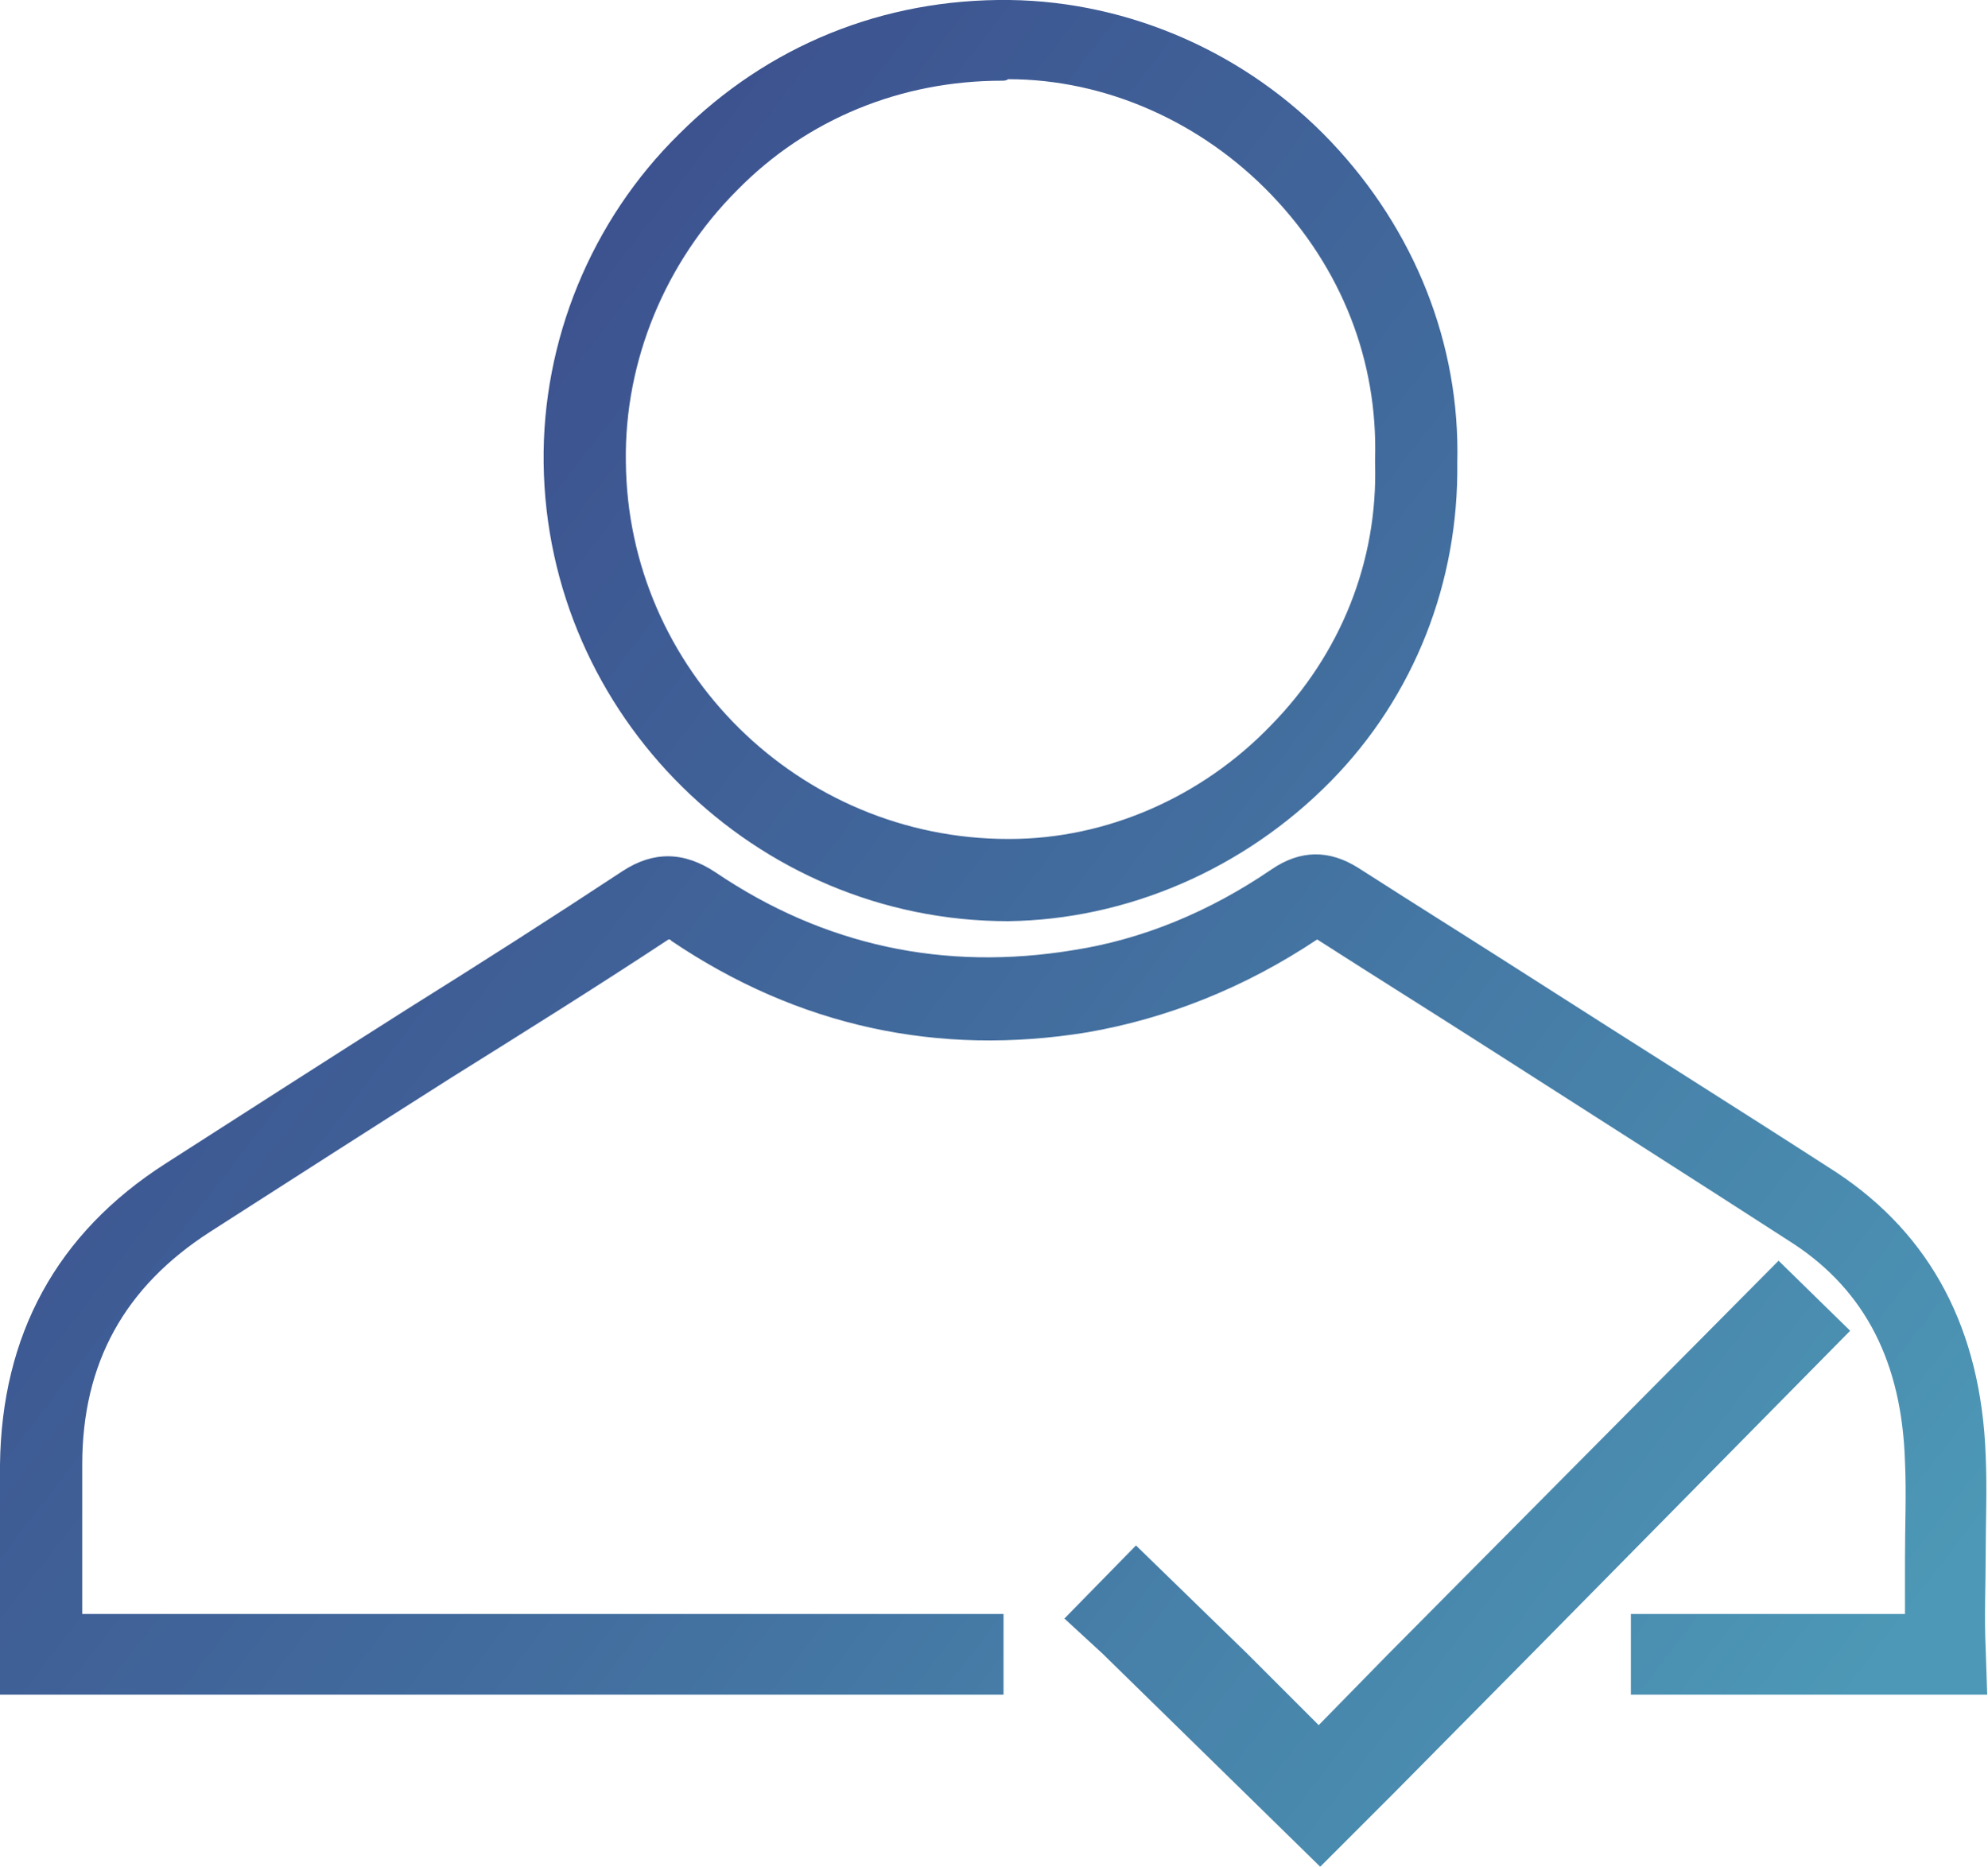
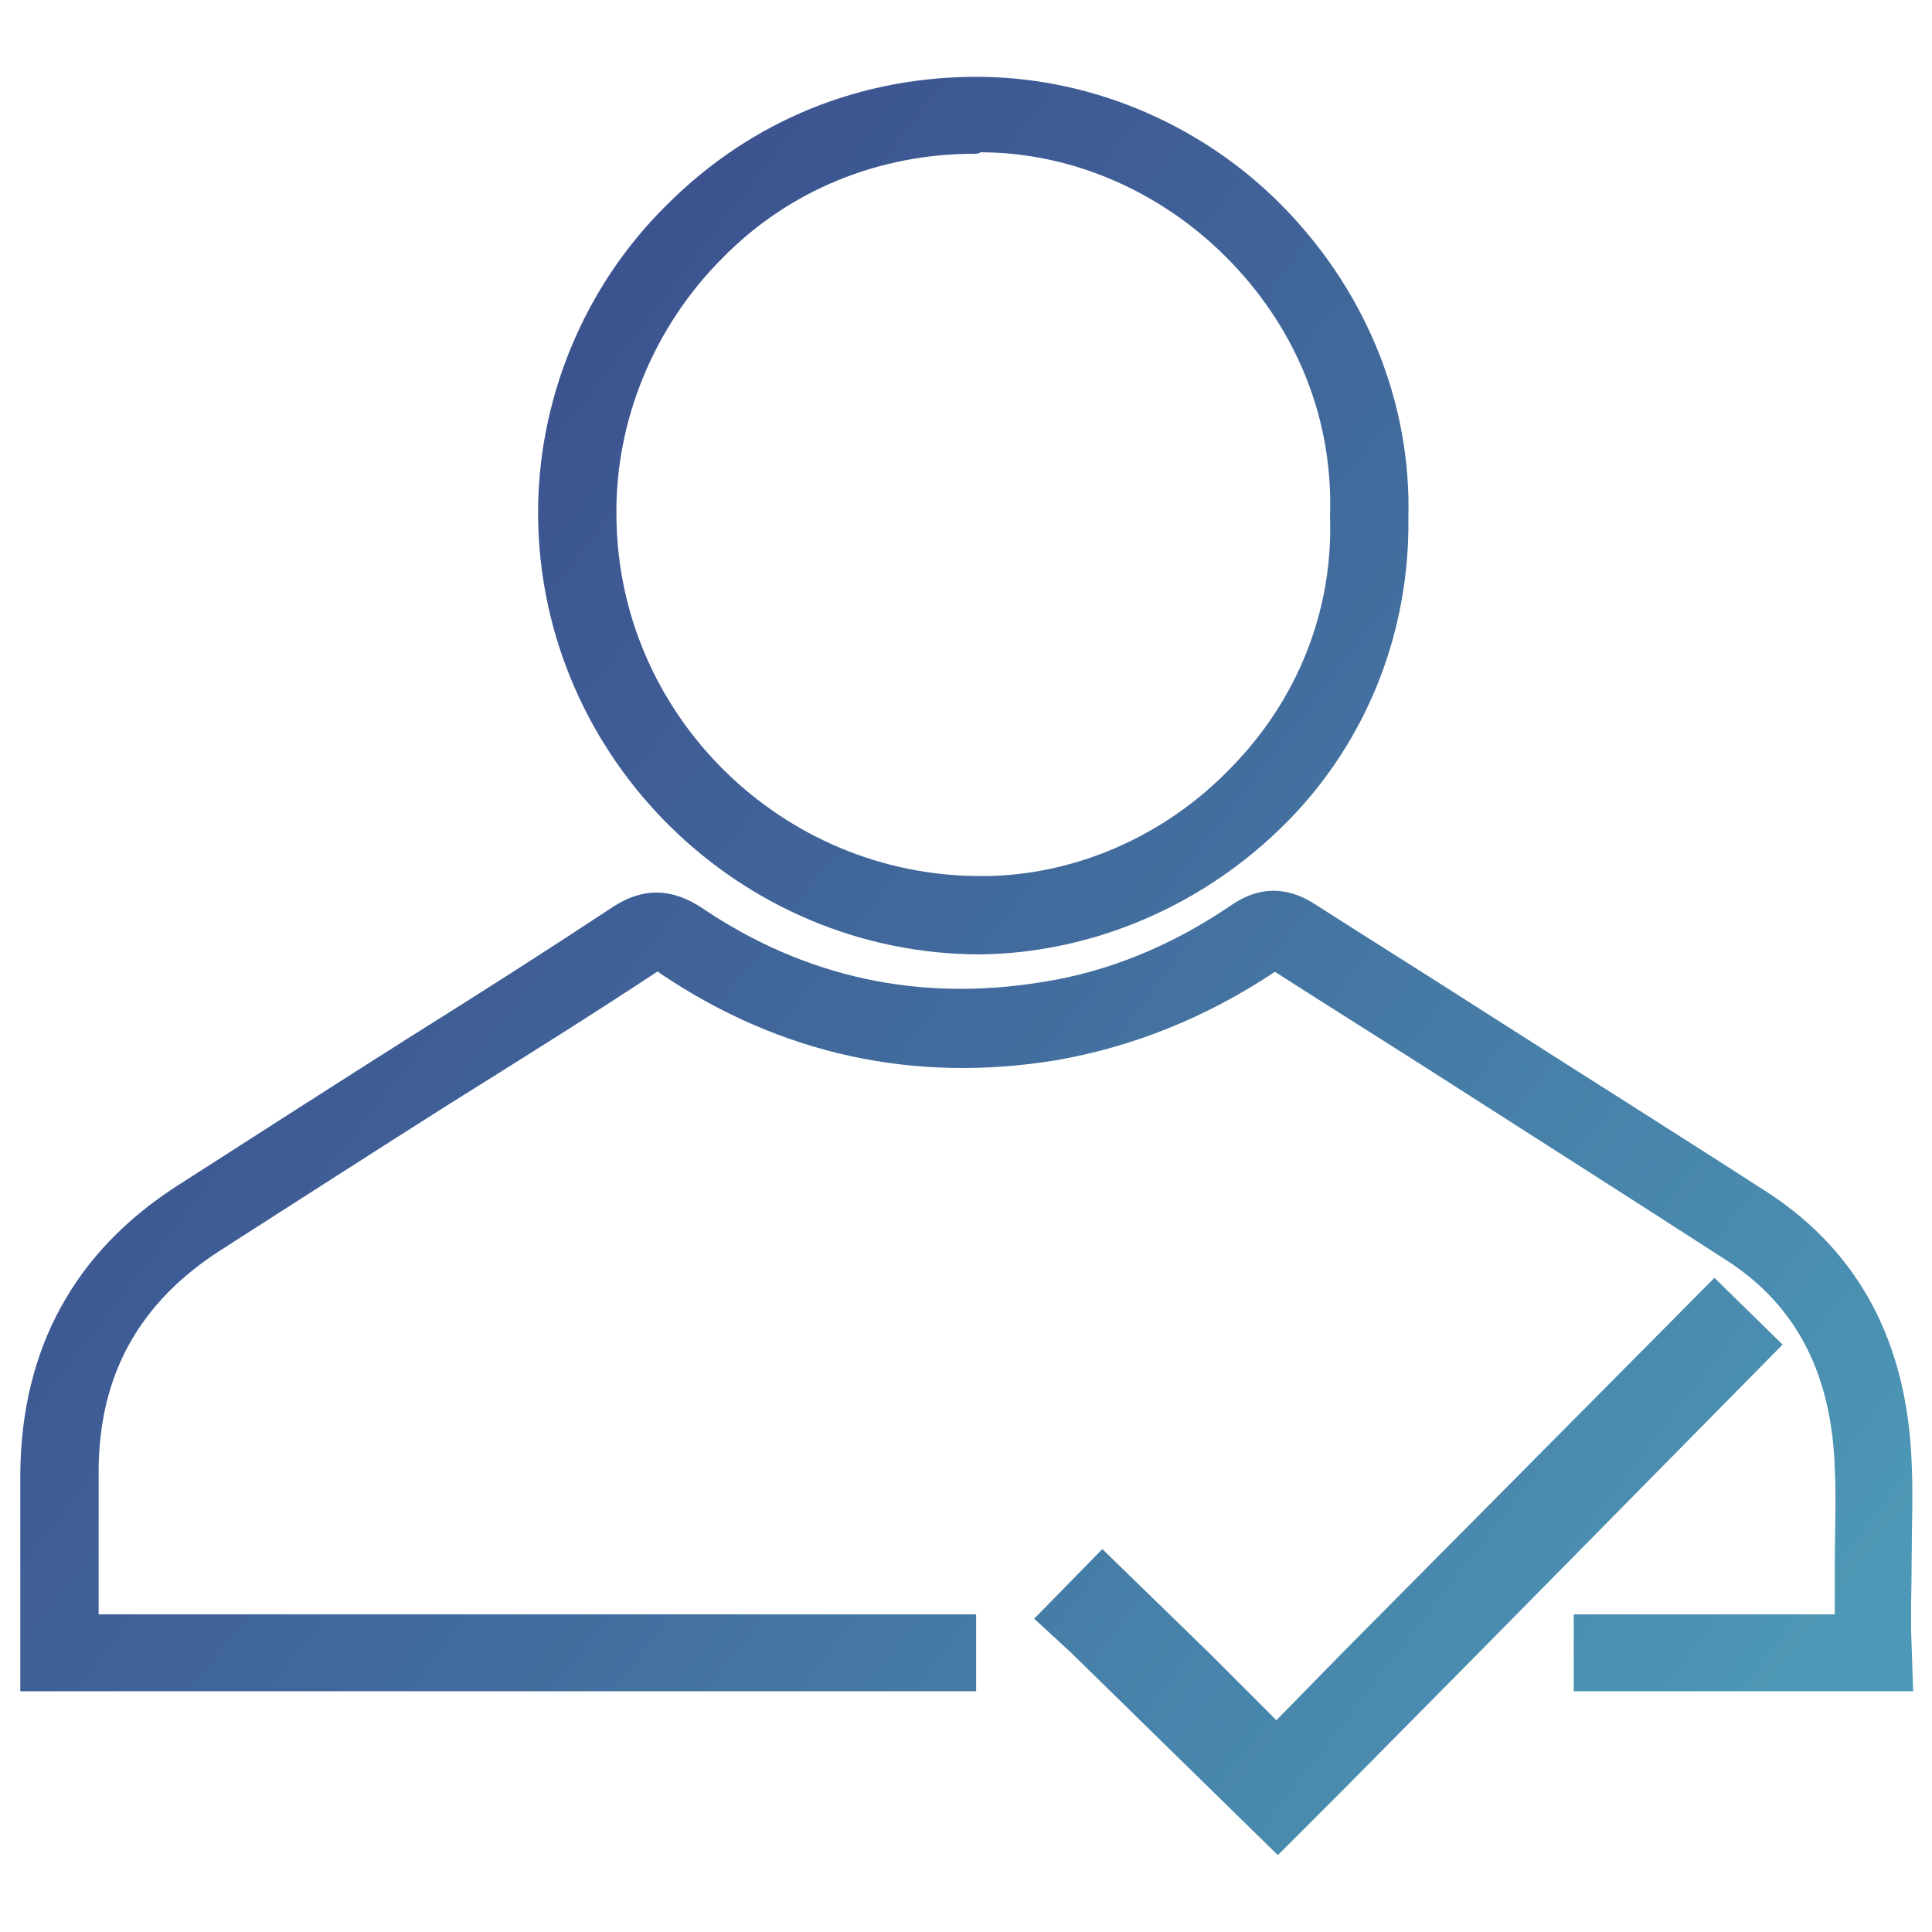
- <svg xmlns="http://www.w3.org/2000/svg" version="1.1" id="Capa_1" x="0px" y="0px" viewBox="0 0 130.5 122.6" style="enable-background:new 0 0 130.5 122.6;" xml:space="preserve">
+ <svg xmlns="http://www.w3.org/2000/svg" version="1.1" id="Capa_1" x="0px" y="0px" viewBox="-331.4 240.1 133.2 133.2" style="enable-background:new -331.4 240.1 133.2 133.2;" xml:space="preserve">
  <style type="text/css">
- 	.st0{fill:url(#XMLID_120_);}
- 	.st1{fill:url(#XMLID_121_);}
+ 	.st0{fill:url(#XMLID_2_);}
+ 	.st1{fill:url(#XMLID_3_);}
</style>
  <g id="XMLID_257_">
    <g id="XMLID_251_">
-       <linearGradient id="XMLID_120_" gradientUnits="userSpaceOnUse" x1="-21.212" y1="10.041" x2="117.479" y2="116.948">
+       <linearGradient id="XMLID_2_" gradientUnits="userSpaceOnUse" x1="-351.211" y1="359.359" x2="-212.52" y2="252.452" gradientTransform="matrix(1 0 0 -1 0 614.8)">
        <stop offset="0" style="stop-color:#393883" />
        <stop offset="0.113" style="stop-color:#3A4287" />
        <stop offset="0.321" style="stop-color:#3D5591" />
        <stop offset="0.601" style="stop-color:#426D9E" />
        <stop offset="0.94" style="stop-color:#4B91B2" />
        <stop offset="1" style="stop-color:#4D98B6" />
      </linearGradient>
-       <path id="XMLID_241_" class="st0" d="M130.5,111.3h-23.4V106h18c0-1.2,0-2.5,0-3.7c0-2.1,0.1-4.2,0-6.3    c-0.2-6.5-2.6-11.2-7.3-14.3c-6.5-4.2-13.1-8.4-19.5-12.5c-3.9-2.5-7.9-5-11.8-7.5c-4.8,3.2-9.9,5.2-15.1,6.1    c-9.8,1.6-19-0.4-27.3-6c0,0-0.1-0.1-0.1-0.1c0,0,0,0-0.1,0c-4.7,3.1-9.5,6.1-14.3,9.1c-5.2,3.3-10.5,6.7-15.8,10.1    c-5.6,3.6-8.4,8.6-8.4,15.3c0,1.7,0,3.3,0,5l0,2.5c0,0.8,0,1.5,0,2.3h60.5v5.3H0l0-2.7c0-0.8,0-1.7,0-2.5c0-0.8,0-1.6,0-2.4l0-2.5    c0-1.7,0-3.4,0-5C0.1,87.7,3.7,81,10.9,76.4c5.3-3.4,10.6-6.8,15.8-10.1c4.8-3,9.5-6,14.2-9.1c2-1.3,4-1.3,6.1,0.1    c7.1,4.8,15,6.5,23.5,5.1c4.5-0.7,8.9-2.5,13-5.3c1.9-1.3,3.8-1.3,5.7-0.1c3.9,2.5,7.9,5,11.8,7.5c6.4,4.1,13.1,8.3,19.6,12.5    c6.2,4.1,9.5,10.3,9.8,18.6c0.1,2.2,0,4.4,0,6.5c0,2-0.1,4.1,0,6.2L130.5,111.3z M66.2,60.5c-16.6,0-30.3-13.5-30.5-30.1    c-0.1-8,3.1-15.9,8.9-21.6C50.4,3,58-0.1,66.3,0c7.9,0.1,15.6,3.5,21.1,9.3c5.5,5.8,8.5,13.3,8.3,21.1c0.1,7.8-2.8,15.3-8.3,20.9    C81.7,57.1,74,60.4,66.2,60.5C66.3,60.5,66.3,60.5,66.2,60.5z M65.8,5.3c-6.6,0-12.8,2.5-17.4,7.2c-4.7,4.7-7.4,11.2-7.3,17.8    C41.2,44,52.5,55.1,66.2,55.1c0,0,0,0,0.1,0c6.3,0,12.6-2.7,17.2-7.5c4.5-4.6,7-10.7,6.8-17.2l0-0.1l0-0.1    c0.2-6.5-2.2-12.6-6.8-17.4c-4.6-4.8-10.9-7.6-17.3-7.6C66.1,5.3,65.9,5.3,65.8,5.3z" />
+       <path id="XMLID_241_" class="st0" d="M-199.5,356.7h-23.4v-5.3h18c0-1.2,0-2.5,0-3.7c0-2.1,0.1-4.2,0-6.3    c-0.2-6.5-2.6-11.2-7.3-14.3c-6.5-4.2-13.1-8.4-19.5-12.5c-3.9-2.5-7.9-5-11.8-7.5c-4.8,3.2-9.9,5.2-15.1,6.1    c-9.8,1.6-19-0.4-27.3-6l-0.1-0.1c0,0,0,0-0.1,0c-4.7,3.1-9.5,6.1-14.3,9.1c-5.2,3.3-10.5,6.7-15.8,10.1    c-5.6,3.6-8.4,8.6-8.4,15.3c0,1.7,0,3.3,0,5v2.5c0,0.8,0,1.5,0,2.3h60.5v5.3H-330V354c0-0.8,0-1.7,0-2.5c0-0.8,0-1.6,0-2.4v-2.5    c0-1.7,0-3.4,0-5c0.1-8.5,3.7-15.2,10.9-19.8c5.3-3.4,10.6-6.8,15.8-10.1c4.8-3,9.5-6,14.2-9.1c2-1.3,4-1.3,6.1,0.1    c7.1,4.8,15,6.5,23.5,5.1c4.5-0.7,8.9-2.5,13-5.3c1.9-1.3,3.8-1.3,5.7-0.1c3.9,2.5,7.9,5,11.8,7.5c6.4,4.1,13.1,8.3,19.6,12.5    c6.2,4.1,9.5,10.3,9.8,18.6c0.1,2.2,0,4.4,0,6.5c0,2-0.1,4.1,0,6.2L-199.5,356.7z M-263.8,305.9c-16.6,0-30.3-13.5-30.5-30.1    c-0.1-8,3.1-15.9,8.9-21.6c5.8-5.8,13.4-8.9,21.7-8.8c7.9,0.1,15.6,3.5,21.1,9.3s8.5,13.3,8.3,21.1c0.1,7.8-2.8,15.3-8.3,20.9    C-248.3,302.5-256,305.8-263.8,305.9C-263.7,305.9-263.7,305.9-263.8,305.9z M-264.2,250.7c-6.6,0-12.8,2.5-17.4,7.2    c-4.7,4.7-7.4,11.2-7.3,17.8c0.1,13.7,11.4,24.8,25.1,24.8c0,0,0,0,0.1,0c6.3,0,12.6-2.7,17.2-7.5c4.5-4.6,7-10.7,6.8-17.2v-0.1    v-0.1c0.2-6.5-2.2-12.6-6.8-17.4c-4.6-4.8-10.9-7.6-17.3-7.6C-263.9,250.7-264.1,250.7-264.2,250.7z" />
    </g>
-     <linearGradient id="XMLID_121_" gradientUnits="userSpaceOnUse" x1="-20.178" y1="8.7" x2="118.513" y2="115.607">
+     <linearGradient id="XMLID_3_" gradientUnits="userSpaceOnUse" x1="-350.185" y1="360.69" x2="-211.494" y2="253.783" gradientTransform="matrix(1 0 0 -1 0 614.8)">
      <stop offset="0" style="stop-color:#393883" />
      <stop offset="0.113" style="stop-color:#3A4287" />
      <stop offset="0.321" style="stop-color:#3D5591" />
      <stop offset="0.601" style="stop-color:#426D9E" />
      <stop offset="0.94" style="stop-color:#4B91B2" />
      <stop offset="1" style="stop-color:#4D98B6" />
    </linearGradient>
-     <polygon id="XMLID_81_" class="st1" points="116.8,82.8 91.2,108.6 86.6,113.3 81.9,108.6 74.6,101.5 69.9,106.3 72.4,108.6    81.9,117.9 86.7,122.6 87,122.3 87,122.3 91.4,117.9 100.6,108.6 121.5,87.4  " />
+     <polygon id="XMLID_81_" class="st1" points="-213.2,328.2 -238.8,354 -243.4,358.7 -248.1,354 -255.4,346.9 -260.1,351.7    -257.6,354 -248.1,363.3 -243.3,368 -243,367.7 -243,367.7 -238.6,363.3 -229.4,354 -208.5,332.8  " />
  </g>
</svg>
